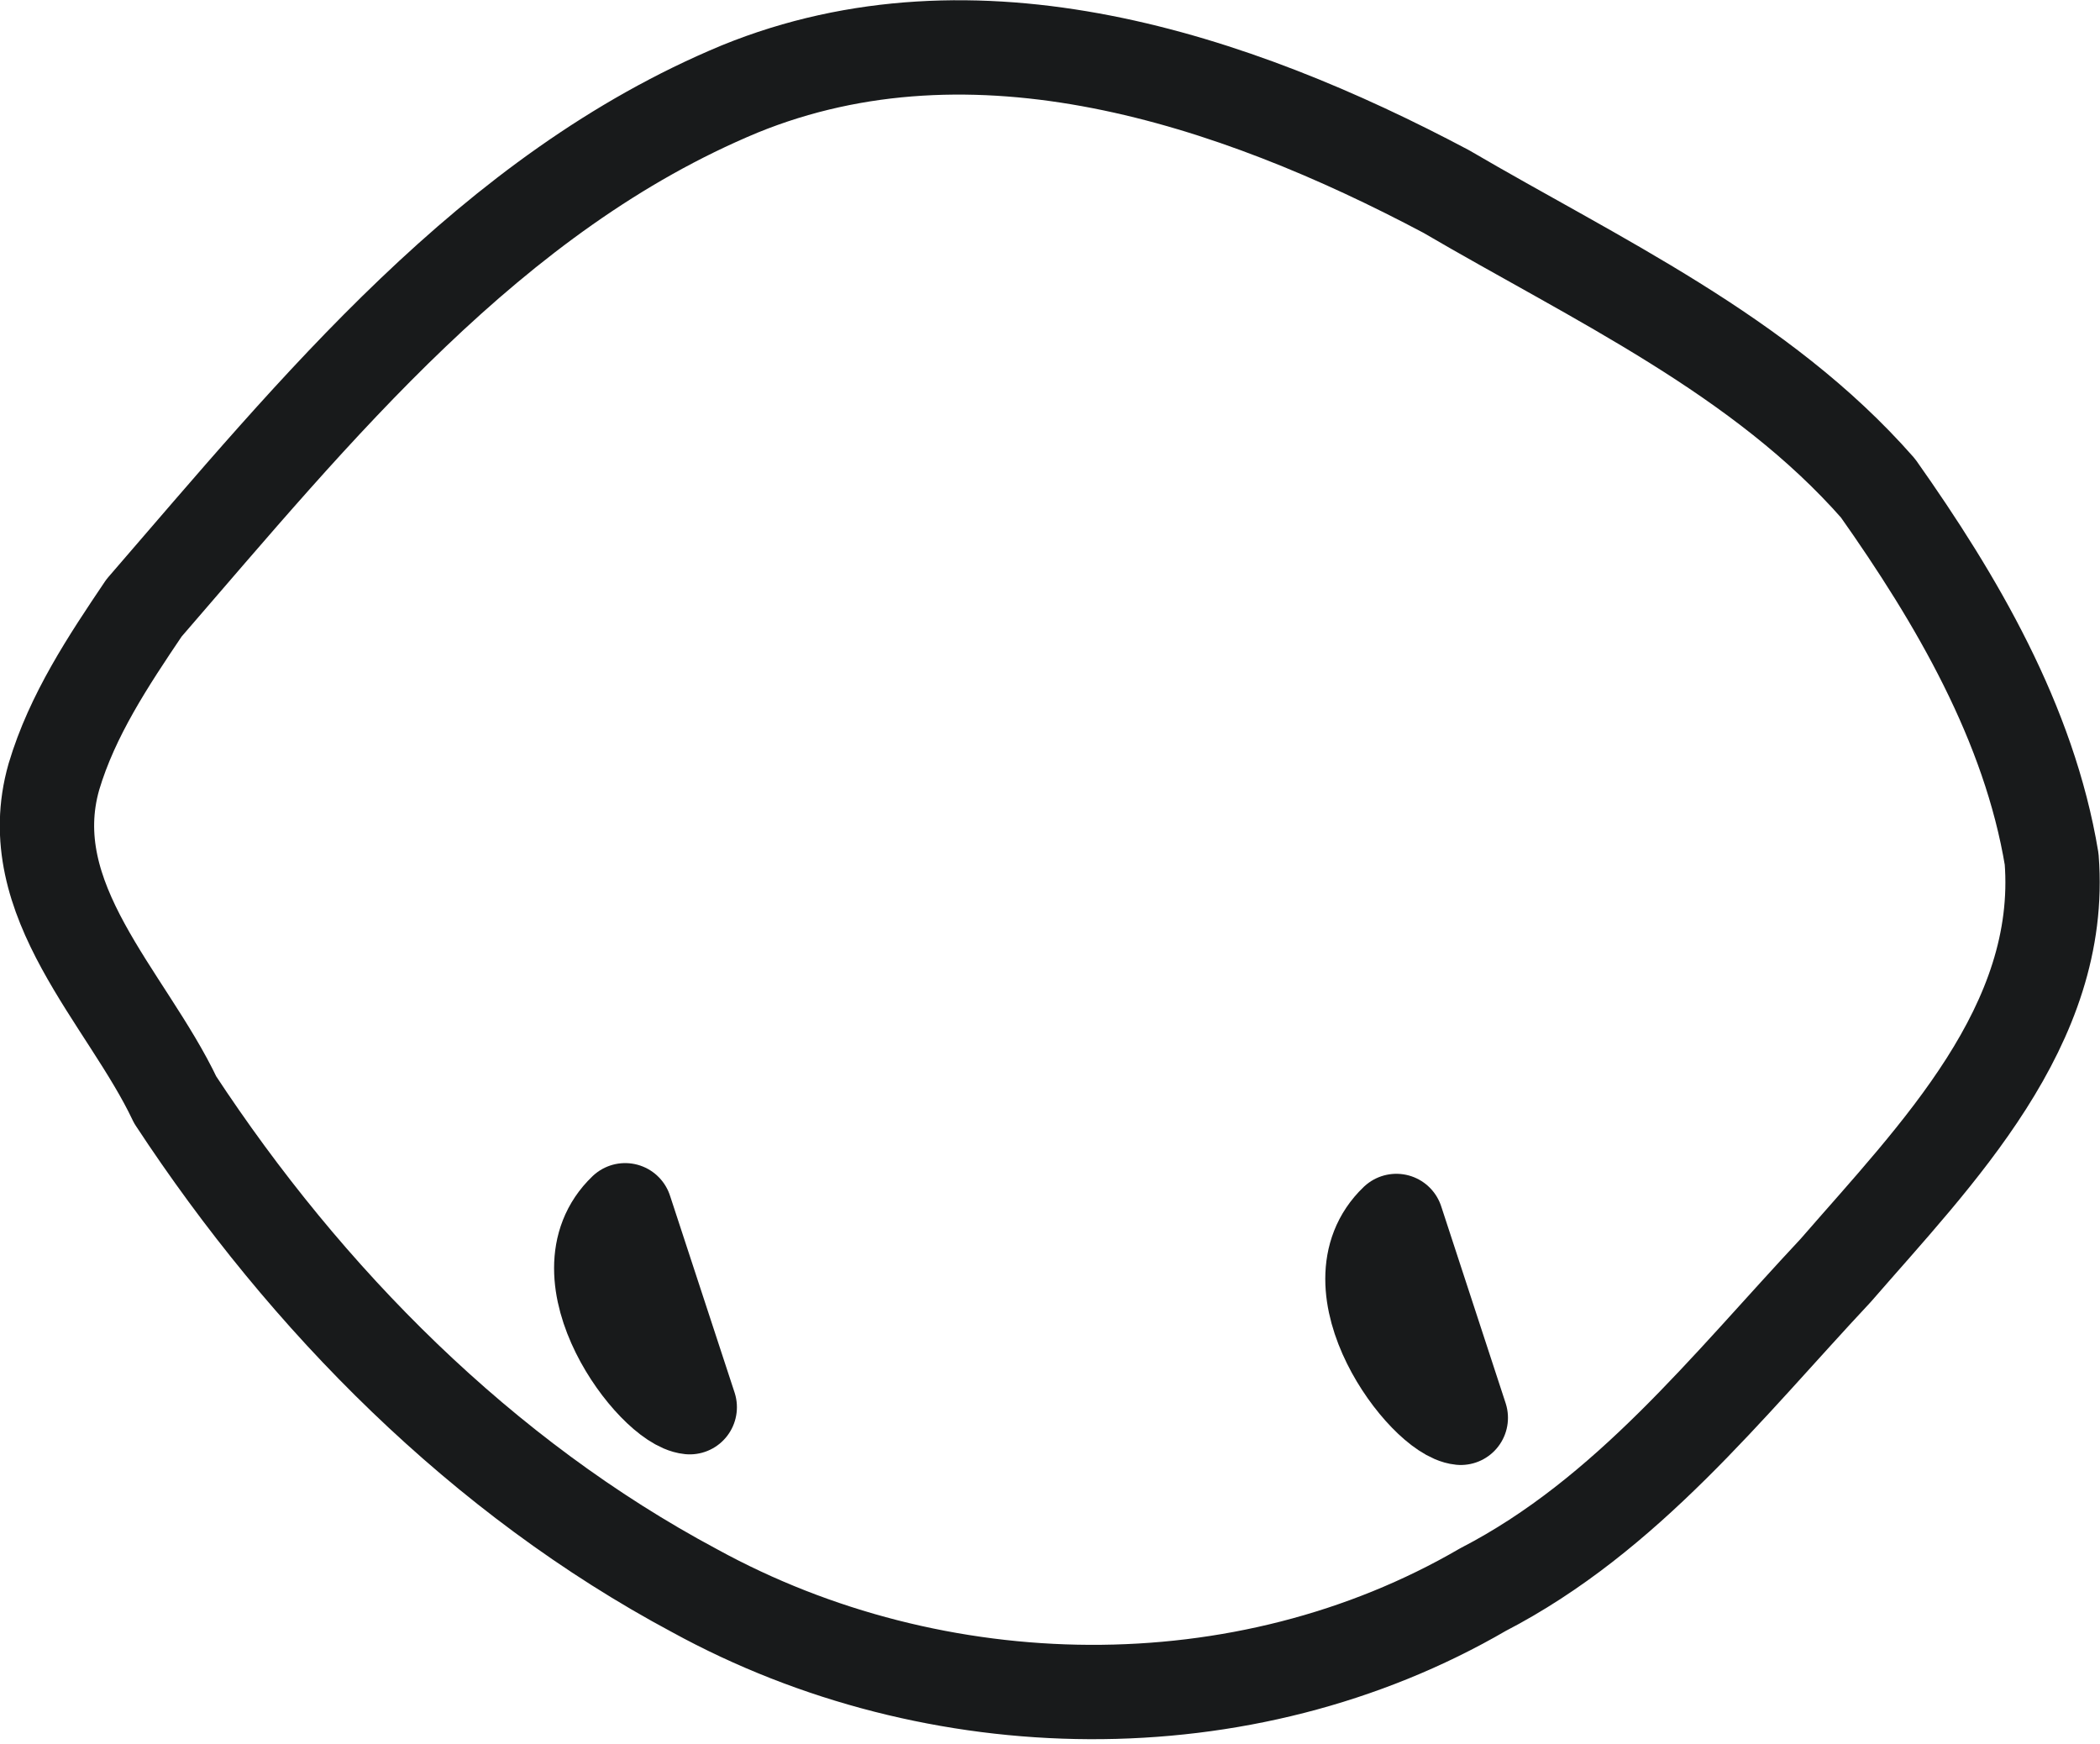
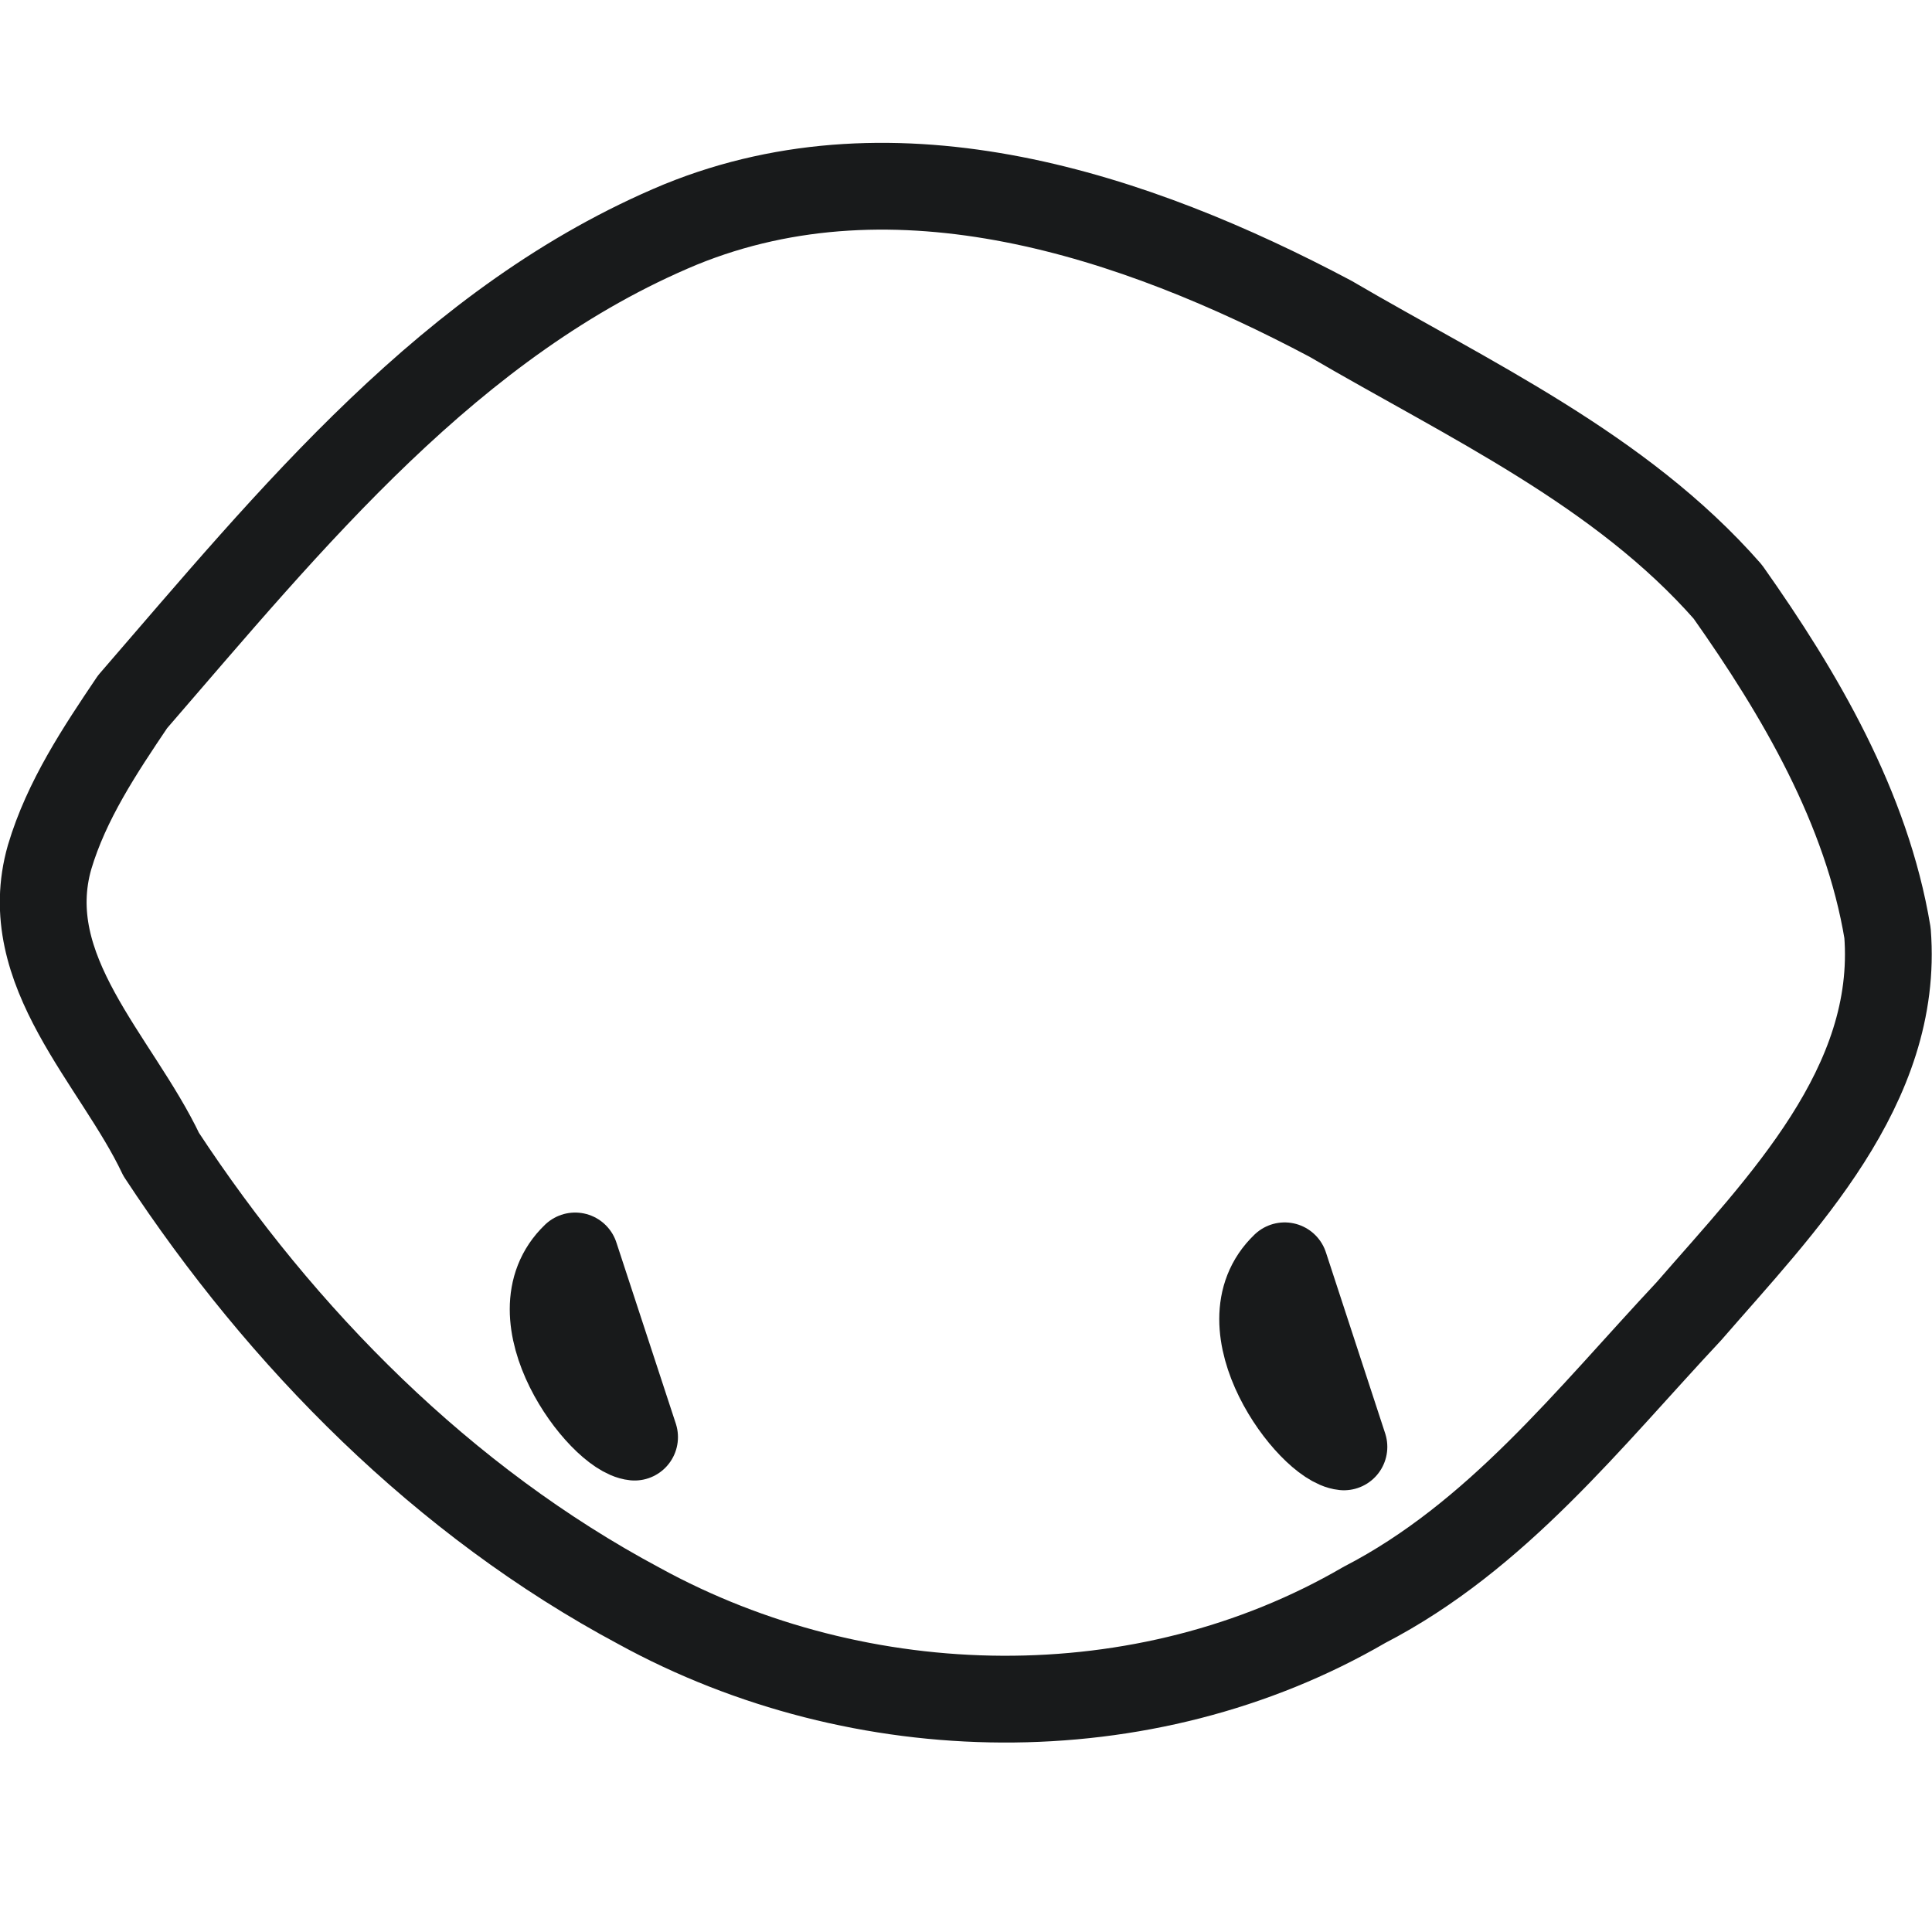
- <svg xmlns="http://www.w3.org/2000/svg" width="512" height="425" viewBox="0 0 512 425">
-   <style>
-       path {
-          stroke: #181a1b;
-       }
-       @media (prefers-color-scheme: dark) {
-          path {
-          stroke: #e3e3e3;
-          }
-       }
-    </style>
-   <g fill="none" stroke-width="23" stroke-linejoin="round" transform="translate(-4.487711,-65.43008)">
-     <path d="M 39.604,213.633 C 81.511,165.218 124.098,112.362 184.823,87.129 c 57.472,-23.432 120.391,-2.54 172.255,24.98 36.616,21.434 76.83,39.916 105.287,72.339 19.144,27.1 36.838,57.263 42.334,90.42 3.162,40.586 -28.1,71.989 -52.646,100.266 -26.41,28.2 -50.919,59.702 -86,77.819 C 307.681,486.911 232.645,485.482 173.866,453.24 122.056,425.566 79.248,382.348 47.204,333.559 35.393,308.608 9.035,284.836 17.63,254.781 c 4.478,-15.026 13.292,-28.268 21.974,-41.148 z" />
-     <path d="m 156.907,360.477 c -16.675,15.965 6.822,47.117 15.748,48.01 -5.249,-16.003 -10.498,-32.007 -15.748,-48.01 z" />
-     <path d="m 344.935,363.088 c -16.666,15.948 6.785,47.096 15.709,47.985 -5.236,-15.995 -10.473,-31.99 -15.709,-47.985 z" />
+ <svg xmlns="http://www.w3.org/2000/svg" width="512" height="512" version="1.1" viewBox="0 0 135.467 135.467" xml:space="preserve">
+   <style type="text/css">
+ 		path {
+ 		stroke: #181a1b;
+ 		}
+ 		@media (prefers-color-scheme: dark) {
+ 		path {
+ 		stroke: #e3e3e3;
+ 		}
+ 		}
+ 	</style>
+   <g transform="translate(41.2636 34.2912)" fill="none" stroke-linejoin="round" stroke-width="6.085">
+     <path d="m-31.972 14.921c11.088-12.81 22.356-26.795 38.422-33.471 15.206-6.2 31.854-0.672 45.576 6.609 9.688 5.671 20.328 10.561 27.857 19.14 5.065 7.17 9.747 15.151 11.201 23.924 0.837 10.738-7.435 19.047-13.929 26.529-6.988 7.461-13.472 15.796-22.754 20.59-15.444 8.985-35.298 8.607-50.849 0.076-13.708-7.322-25.034-18.757-33.513-31.665-3.125-6.602-10.099-12.891-7.825-20.844 1.185-3.976 3.517-7.479 5.814-10.887z" />
+     <path d="m-0.936 53.773c-4.412 4.224 1.805 12.466 4.167 12.703-1.389-4.234-2.778-8.468-4.167-12.703z" />
+     <path d="m48.813 54.464c-4.409 4.219 1.795 12.461 4.156 12.696-1.385-4.232-2.771-8.464-4.156-12.696z" />
  </g>
</svg>
